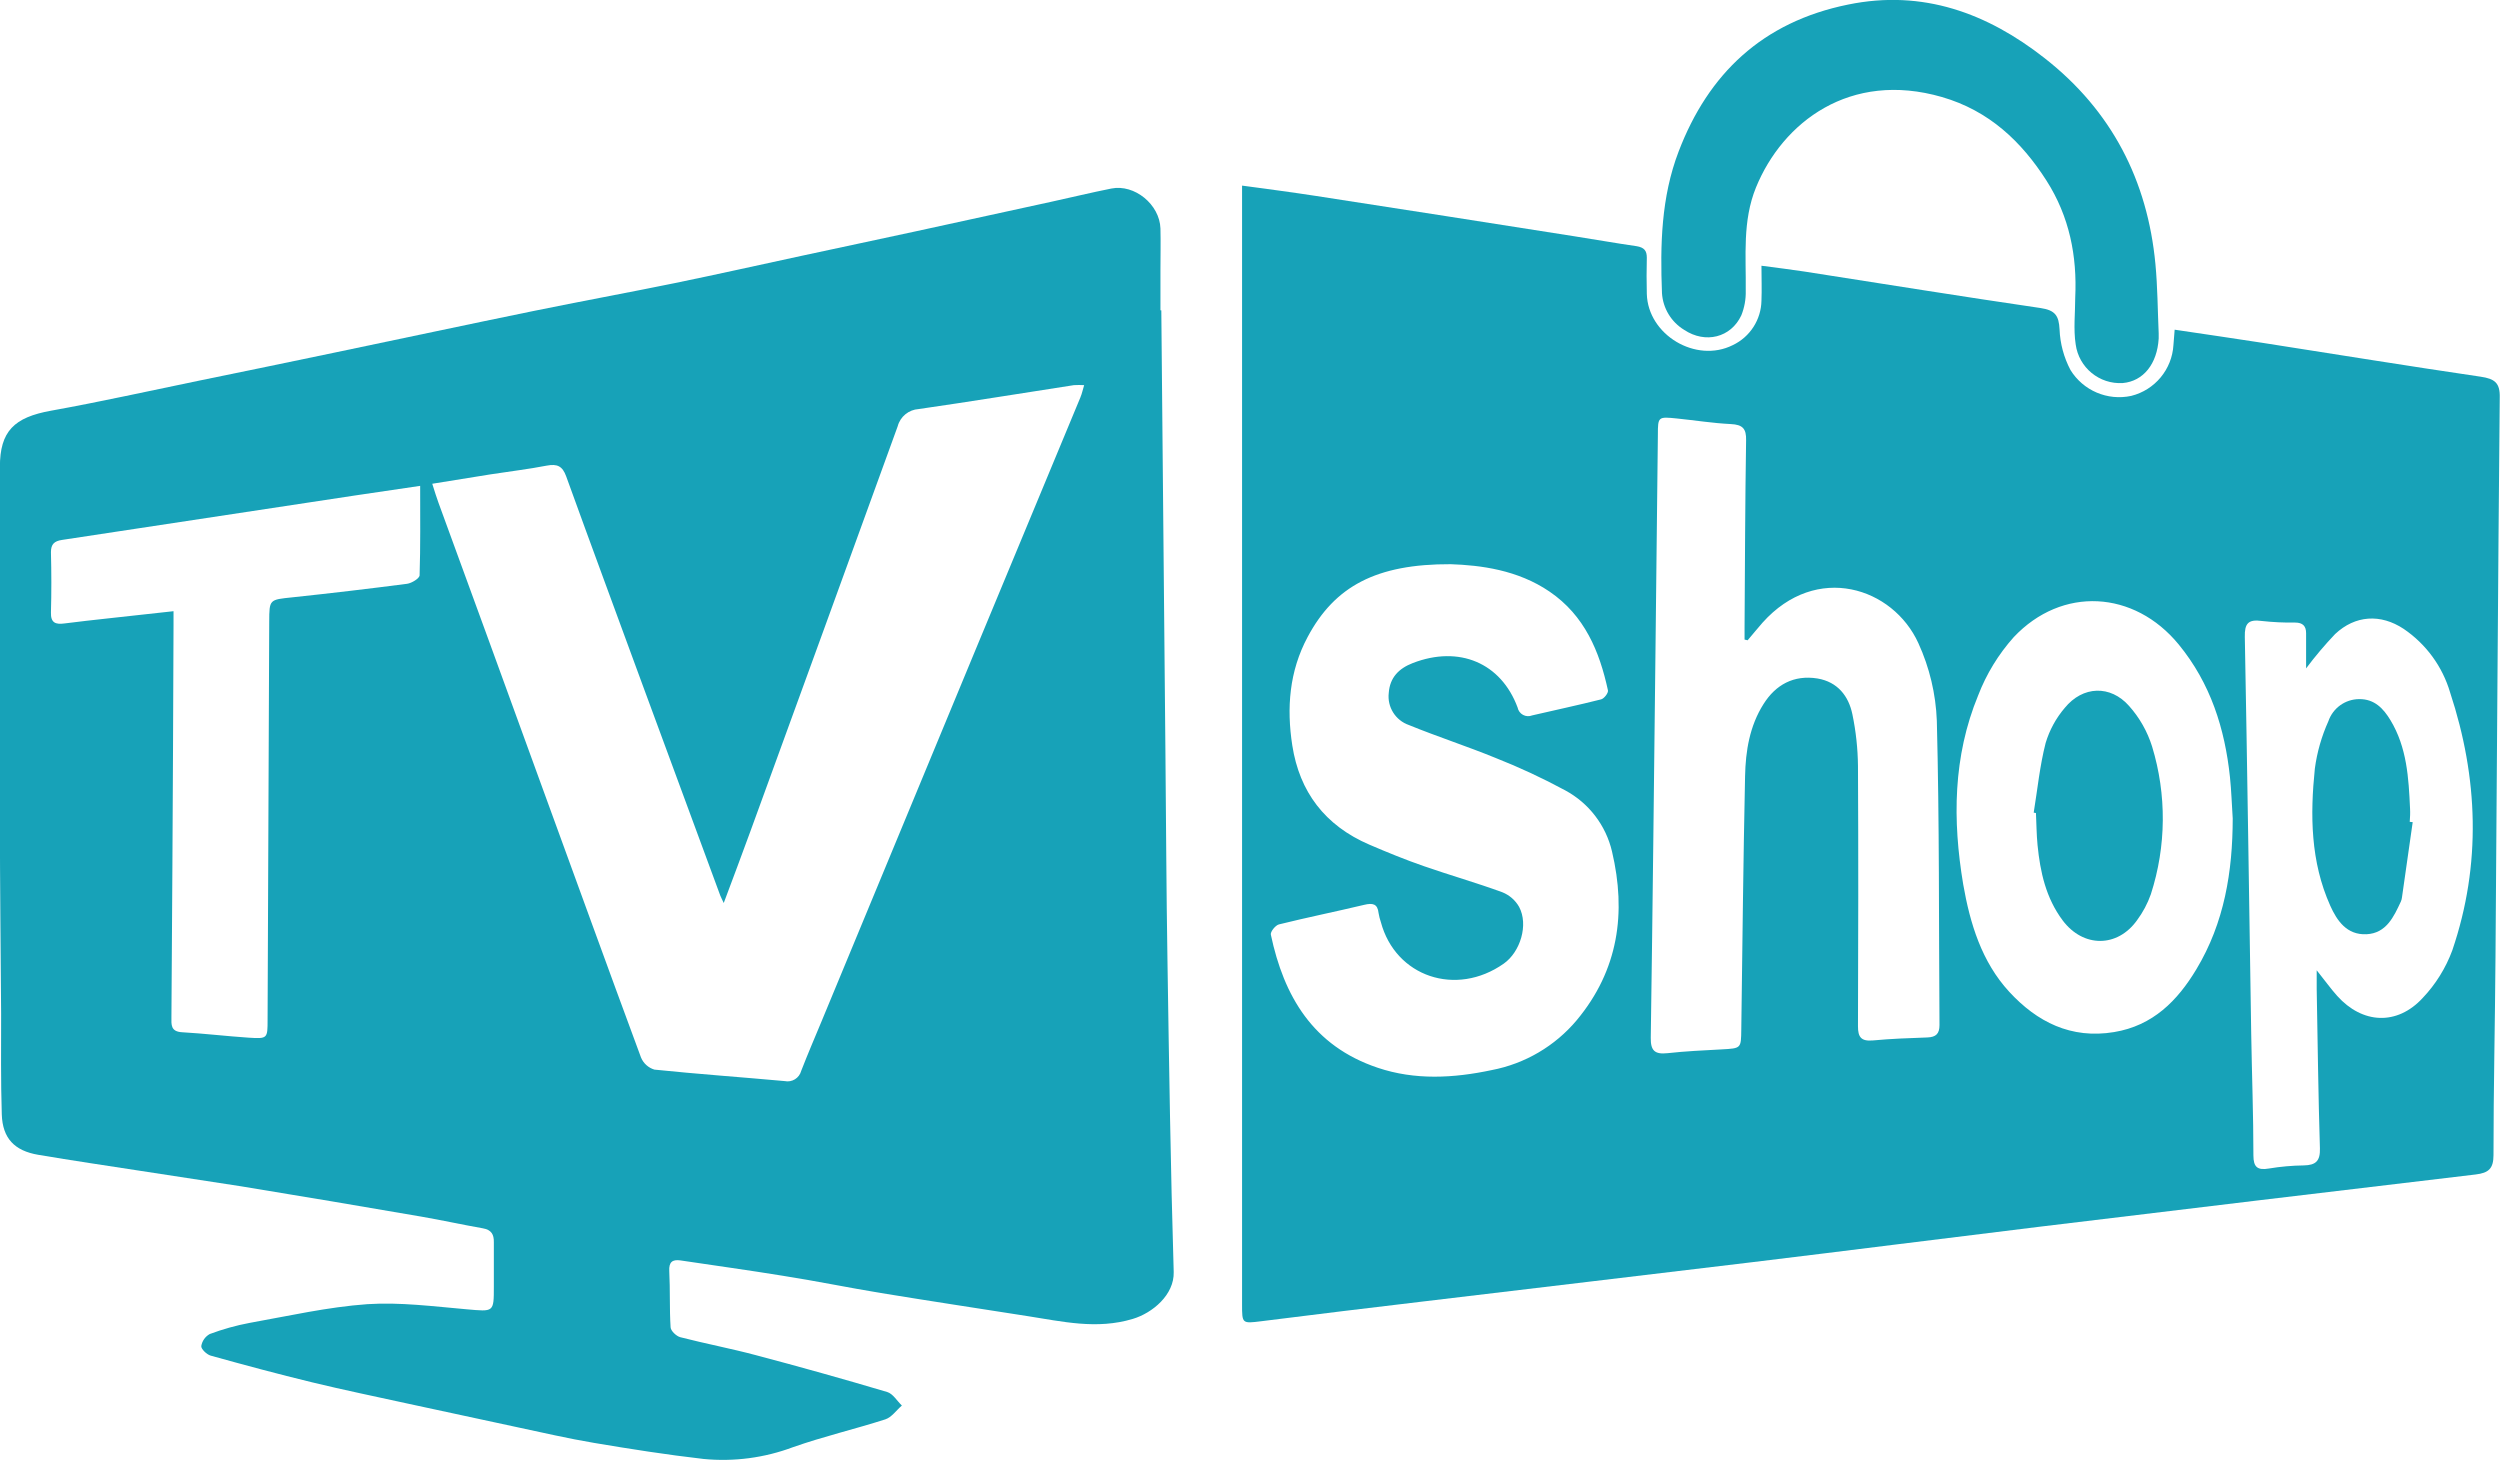
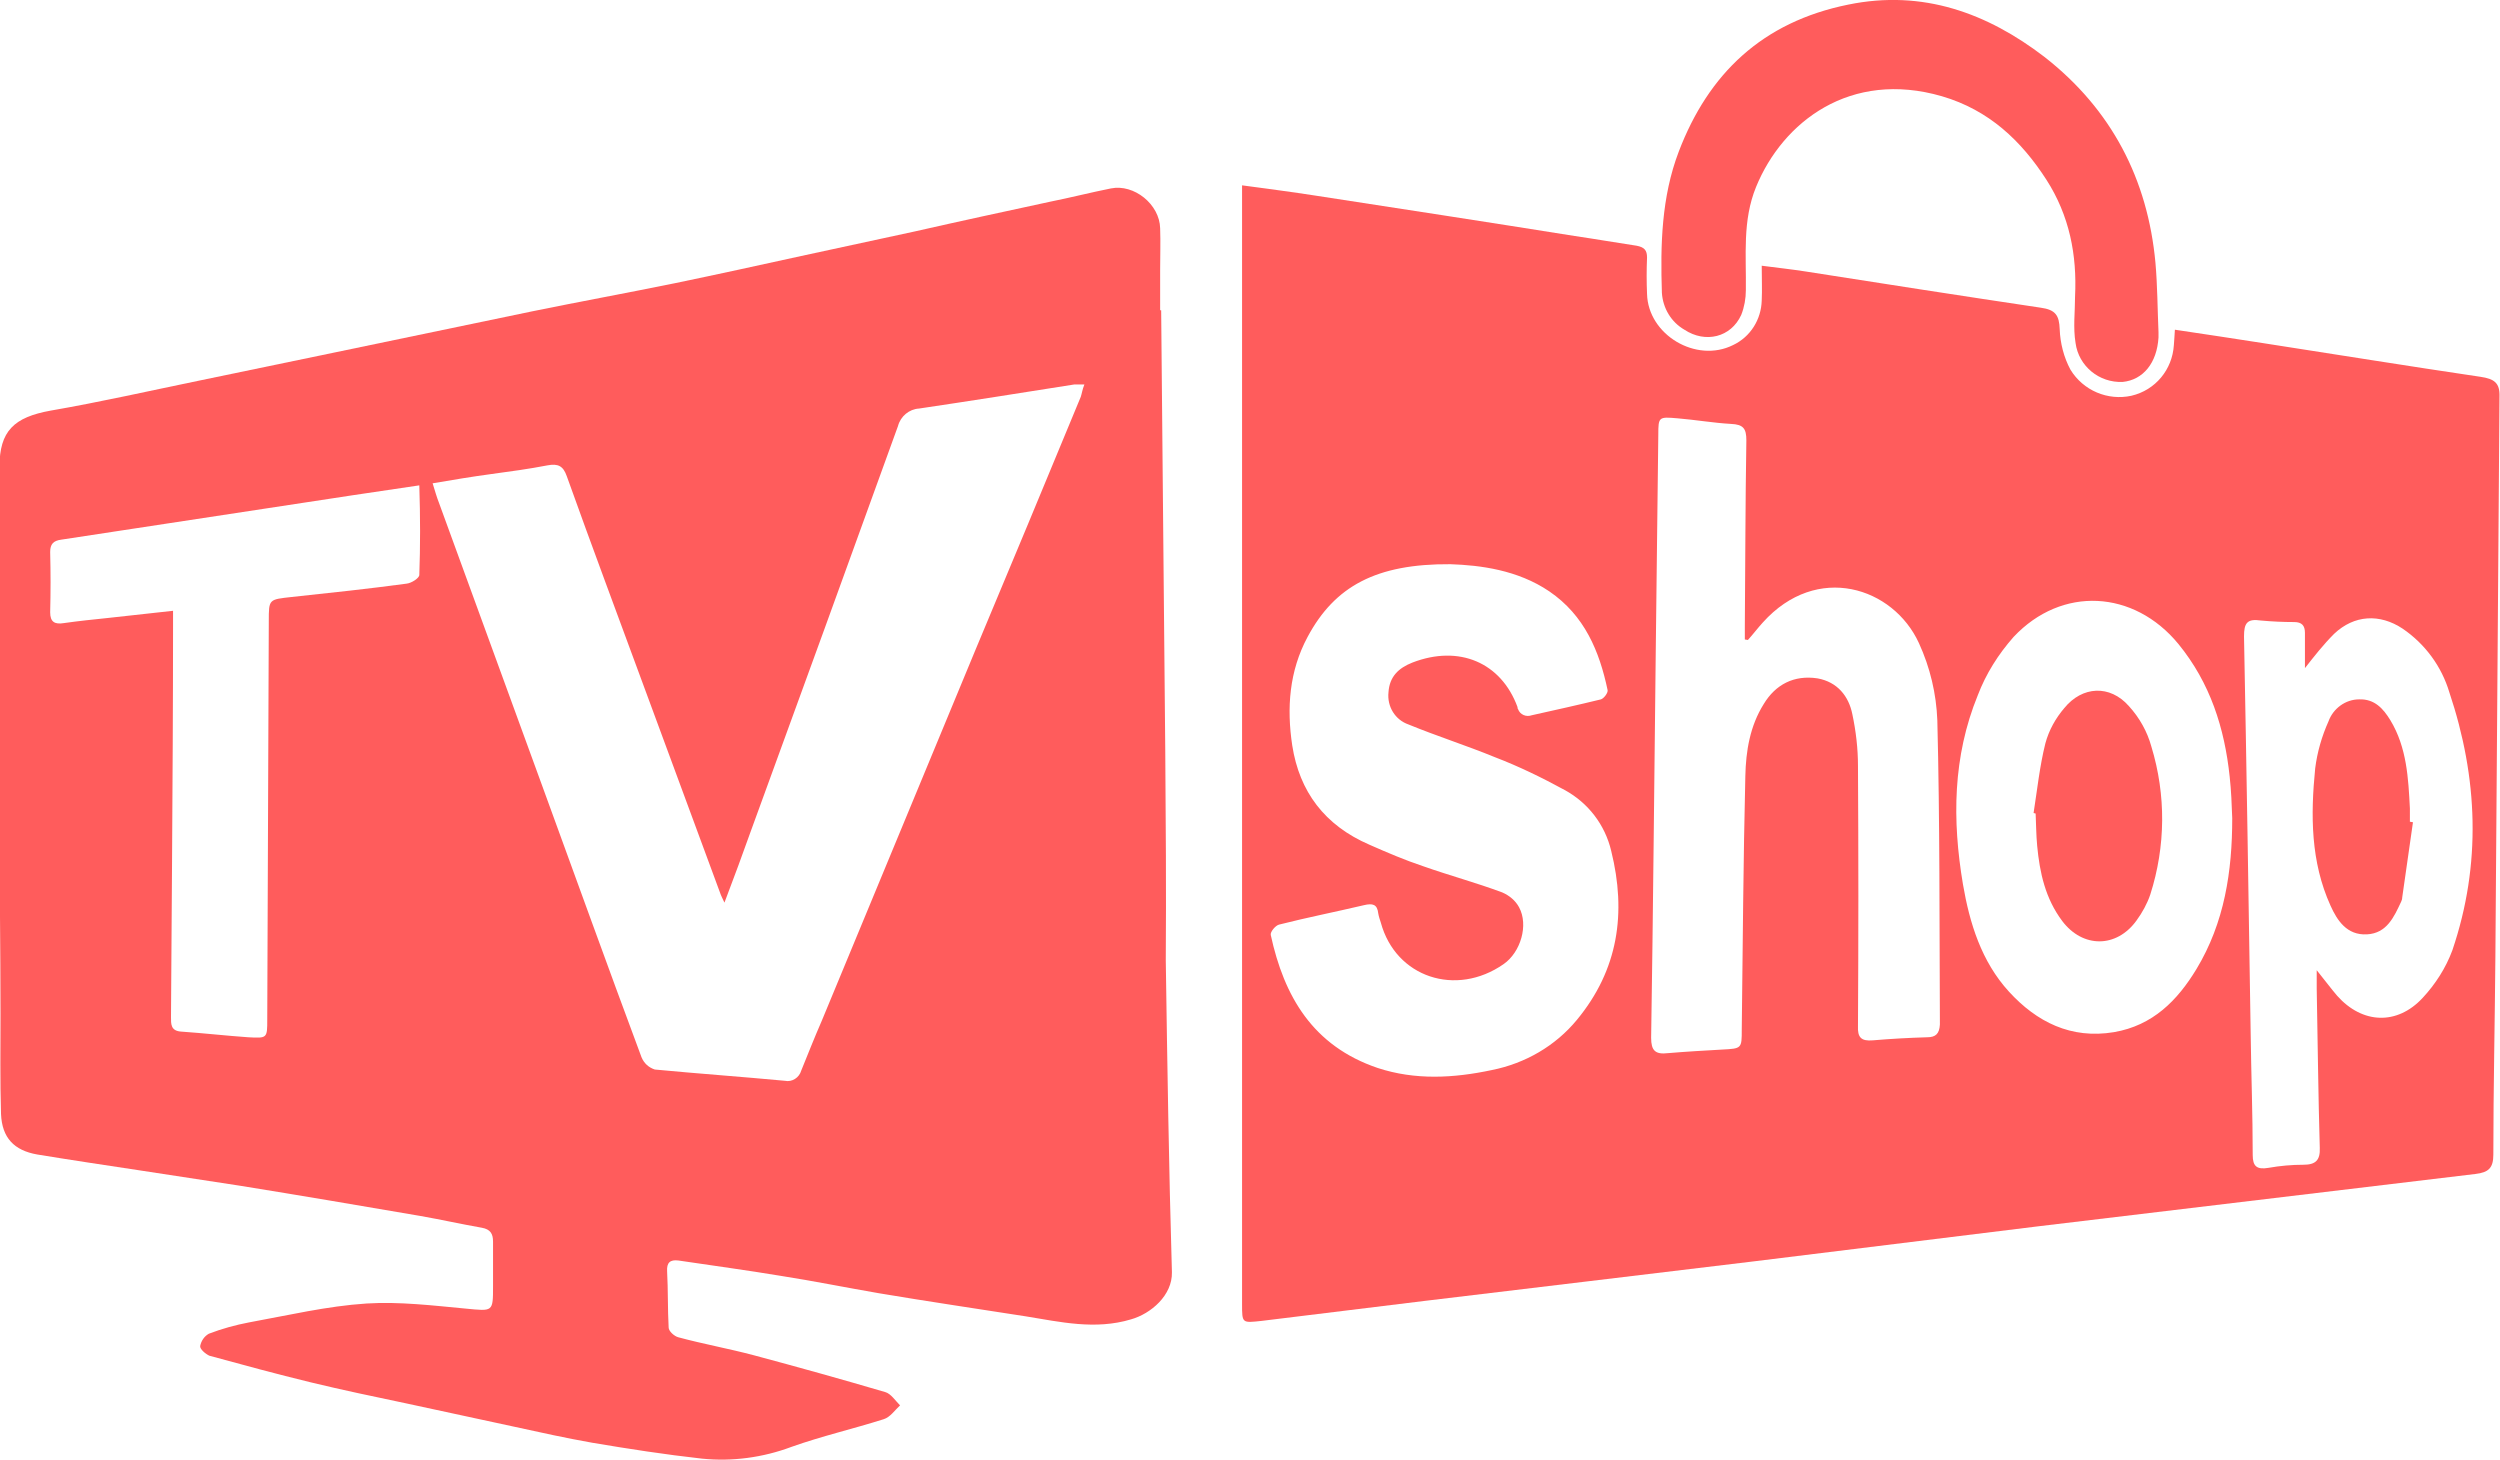
- <svg xmlns="http://www.w3.org/2000/svg" id="Layer_1" data-name="Layer 1" viewBox="0 0 488.26 285.15">
-   <defs>
-     <style>.cls-1{fill:#17a2b8;}</style>
-   </defs>
-   <path class="cls-1" d="M274.66,151.83q-.39-43.07-.8-86.11h-.17c0-2.62,0-5.24,0-7.86s.07-5.41,0-8.12c-.15-4.7-5.06-8.71-9.58-7.81-4,.8-7.93,1.76-11.89,2.62q-13.2,2.89-26.41,5.76c-7.41,1.61-14.83,3.17-22.24,4.77-8.21,1.77-16.4,3.61-24.63,5.3-9.27,1.9-18.58,3.6-27.85,5.5-13,2.66-25.94,5.44-38.91,8.14q-13,2.72-26,5.38c-9.71,2-19.39,4.16-29.15,5.92-7.23,1.3-10,4-10,11q0,34.3,0,68.6c0,12.74.16,25.48.24,38.22,0,6.55-.08,13.1.13,19.64.15,4.63,2.46,7.08,7.13,7.87,6.66,1.13,13.35,2.11,20,3.14,6.51,1,13,2,19.55,3q17.64,2.89,35.25,5.93c4,.69,8,1.58,12,2.28,1.7.29,2.2,1.21,2.17,2.73,0,2.88,0,5.77,0,8.65,0,5.08,0,4.9-5.31,4.44-6.45-.56-13-1.42-19.4-1-7.71.55-15.33,2.29-23,3.66a46.67,46.67,0,0,0-7.77,2.17A3.29,3.29,0,0,0,86.36,268c-.06.57,1.06,1.65,1.84,1.87,6.57,1.83,13.16,3.6,19.79,5.21,6.19,1.5,12.43,2.79,18.65,4.15q10.67,2.32,21.34,4.6c5,1.06,10,2.23,15.07,3.08,7.11,1.2,14.24,2.32,21.4,3.14a39,39,0,0,0,17.5-2.31c5.89-2.07,12-3.5,18-5.42,1.25-.41,2.16-1.78,3.24-2.7-.95-.91-1.75-2.32-2.88-2.65q-12.76-3.79-25.67-7.2c-4.87-1.3-9.85-2.24-14.73-3.5-.78-.21-1.85-1.23-1.89-1.93-.23-3.65-.07-7.32-.26-11-.09-1.71.58-2.29,2.16-2.07,6.68,1,13.37,1.92,20,3,6.4,1,12.77,2.32,19.17,3.37,9.51,1.56,19,3,28.57,4.5,6.84,1.06,13.58,2.68,20.62.56,3.86-1.15,8.12-4.71,8-9.15-.61-20.3-.91-40.6-1.22-60.91C274.84,179.06,274.79,165.44,274.66,151.83ZM129,117.46c0,.6-1.54,1.55-2.46,1.67q-11.16,1.45-22.38,2.64c-4.51.47-4.51.38-4.53,4.74q-.15,38.88-.32,77.77c0,3.66,0,3.73-3.72,3.49-4.33-.29-8.65-.81-13-1.06-2.23-.13-2.07-1.5-2.06-2.92.06-9.86.14-19.72.19-29.59q.14-23.43.22-46.87v-2.85l-12.66,1.39c-2.88.32-5.76.63-8.62,1-1.8.25-2.72-.15-2.66-2.14.11-3.92.1-7.85,0-11.78,0-1.53.62-2.16,2.16-2.39q28.58-4.31,57.15-8.67L129.11,100C129.11,106.16,129.18,111.82,129,117.46Zm129.1-34.84q-10.27,24.76-20.57,49.51-15,36.19-30,72.39c-1.35,3.24-2.73,6.46-4,9.73a2.76,2.76,0,0,1-3.24,2c-8.47-.77-17-1.37-25.43-2.24a4.11,4.11,0,0,1-2.62-2.37c-6.57-17.74-13-35.53-19.49-53.3q-10-27.54-20.07-55.06c-.38-1-.7-2.12-1.21-3.69,4.08-.66,7.71-1.26,11.35-1.83s7.36-1,11-1.71c2.06-.39,3.08.08,3.81,2.1,4.94,13.67,10,27.3,15,40.95l15.09,40.91c.12.31.28.6.68,1.46,1.87-5,3.58-9.55,5.24-14.1q14.4-39.49,28.73-79A4.53,4.53,0,0,1,226.48,85c10.12-1.46,20.21-3.11,30.31-4.67a17.76,17.76,0,0,1,2,0C258.5,81.24,258.37,82,258.09,82.62Z" transform="translate(-47.05 -5.11)" />
-   <path class="cls-1" d="M531.53,78.68c-14.23-2.09-28.43-4.4-42.65-6.62-5.6-.87-11.22-1.68-17.11-2.56-.09,1.17-.15,2.11-.24,3a10.89,10.89,0,0,1-8.25,9.93,11.17,11.17,0,0,1-11.86-5.06,18.53,18.53,0,0,1-2.13-7.92c-.14-2.68-.83-3.75-3.72-4.18-15.4-2.25-30.76-4.74-46.14-7.13-2.64-.41-5.3-.72-8.36-1.13,0,2.49.09,4.65,0,6.8a9.81,9.81,0,0,1-5.59,8.7c-7.21,3.62-16.58-2-16.8-10q-.09-3.53,0-7.07c0-1.37-.5-2-2-2.25-4-.57-8-1.29-12.06-1.92q-25.33-4-50.68-7.91c-4.54-.7-9.1-1.3-14.31-2v6.12q0,106.2,0,212.4c0,3.75,0,3.74,3.76,3.27q15.9-2,31.81-3.88c21.38-2.57,42.77-5.07,64.15-7.66,18.69-2.26,37.36-4.64,56-6.91q42.6-5.16,85.2-10.21c2.56-.3,3.48-1.17,3.49-3.76,0-12.92.3-25.84.39-38.75.28-36.4.48-72.8.83-109.2C535.34,79.87,534.27,79.09,531.53,78.68ZM355,204.35a28.71,28.71,0,0,1-16.6,9.75c-7.47,1.59-15,2-22.27-.45-12.69-4.26-18.34-14-20.88-26-.12-.56.89-1.82,1.58-2,5.52-1.37,11.11-2.5,16.64-3.82,1.66-.4,2.63-.22,2.82,1.6a11.32,11.32,0,0,0,.45,1.78c2.86,10.66,14.69,14.65,24,8.1,3.25-2.29,4.86-7.6,3-11.08a6.56,6.56,0,0,0-3.28-2.86c-5.07-1.86-10.29-3.34-15.39-5.12-3.57-1.24-7.07-2.67-10.54-4.16-8.75-3.75-13.69-10.37-15.09-19.39-1.13-7.3-.6-14.48,3-21.19,5.28-9.9,13.41-14.27,27.94-14.21,5.78.2,13.06,1.09,19.3,5.35,6.87,4.68,9.76,11.69,11.41,19.29.11.49-.74,1.61-1.34,1.76-4.46,1.13-9,2.09-13.46,3.13a2.1,2.1,0,0,1-2.85-1.55c-3.24-8.72-11.43-12.16-20.45-8.68-2.75,1.06-4.49,2.84-4.71,5.83a5.91,5.91,0,0,0,3.93,6.28c5.58,2.28,11.34,4.14,16.91,6.42a125.27,125.27,0,0,1,13.64,6.35,18.28,18.28,0,0,1,9.12,11.92C364.7,183.36,363.16,194.55,355,204.35Zm68.44,3.38c-3.53.12-7.06.25-10.58.58-2.33.21-2.95-.65-2.94-2.79.06-16.93.09-33.86,0-50.79a52.22,52.22,0,0,0-1.09-10.11c-.73-3.54-2.86-6.33-6.82-7-4.62-.74-8.17,1.22-10.54,5-2.72,4.3-3.5,9.18-3.6,14.08-.35,16.49-.52,33-.74,49.48-.05,3.7,0,3.67-3.84,3.88-3.52.19-7.06.35-10.56.74-2.54.28-3.31-.53-3.28-3,.37-25.14.63-50.27.92-75.4q.24-21.21.47-42.41c0-3.5.06-3.52,3.7-3.15s7,.92,10.53,1.09c2.36.11,3.05.92,3,3.17-.19,12.13-.22,24.26-.3,36.39,0,.85,0,1.69,0,2.53l.6.14c1-1.15,1.9-2.31,2.9-3.43,10.56-11.81,25.5-6.89,30.45,4a40.13,40.13,0,0,1,3.6,15.14c.51,19.8.38,39.62.52,59.43C425.84,207,425.17,207.67,423.45,207.73ZM476,194.43c-3.67,6.11-8.47,11-16.06,12.25-8.42,1.4-15.07-2-20.47-7.86s-7.67-13.37-9-21c-2.09-12.51-2-24.95,2.92-36.89a37,37,0,0,1,6.95-11.38c9.43-10,23.53-9.17,32.23,1.44,6.22,7.59,9,16.43,10,25.88.28,2.69.36,5.4.54,8.1C483.09,175.3,481.5,185.31,476,194.43Zm50-3.73a27.17,27.17,0,0,1-5.8,9.33c-5,5.42-11.77,5.06-16.69-.42-1.23-1.37-2.3-2.88-4-5,0,1.7,0,2.67,0,3.64.19,10.38.31,20.77.63,31.14.07,2.41-.75,3.29-3.16,3.33a44.93,44.93,0,0,0-6.76.6c-2.29.4-3.06-.27-3.07-2.53,0-7.94-.3-15.88-.43-23.82-.41-25.83-.76-51.66-1.25-77.49-.05-2.56.63-3.47,3.33-3.09a52.27,52.27,0,0,0,6.51.31c1.48,0,2.14.69,2.13,2.08,0,2.14,0,4.27,0,6.87a74.52,74.52,0,0,1,5.67-6.71c3.92-3.68,8.87-4,13.4-1a22.79,22.79,0,0,1,9.06,12.42C531.05,157,531.71,173.91,526,190.7Z" transform="translate(-47.05 -5.11)" />
-   <path class="cls-1" d="M376,69.55c4.11,2.72,9.1,1.51,11.14-2.86a12,12,0,0,0,.86-4.8c.08-6.78-.67-13.61,2-20.17C395.2,29,408.35,18.86,426.32,24.06c9.21,2.67,15.55,8.7,20.42,16.33,4.47,7,6,14.71,5.61,22.85,0,3-.37,6.14.09,9.13a8.74,8.74,0,0,0,9.21,7.55c4-.36,6.71-3.73,7-8.7a9.2,9.2,0,0,0,0-1c-.2-4.52-.21-9.07-.64-13.57-1.54-16.22-8.49-29.91-21.66-40.2C435.21,7.72,422.62,3,408,6c-16.77,3.4-27.32,13.55-33.11,28.71-3.42,8.94-3.61,18.29-3.25,27.64A9.06,9.06,0,0,0,376,69.55Z" transform="translate(-47.05 -5.11)" />
-   <path class="cls-1" d="M517.74,163c-.27-5.95-.6-11.9-3.82-17.23-1.37-2.26-3.1-4.16-6.13-4.12a6.39,6.39,0,0,0-6,4.32,33.37,33.37,0,0,0-2.64,9.24c-.93,9.09-.85,18.17,3,26.77,1.31,2.93,3.23,5.77,7.09,5.59s5.34-3.43,6.72-6.41a2.75,2.75,0,0,0,.2-.76l2.1-14.72-.58-.06C517.75,164.74,517.79,163.87,517.74,163Z" transform="translate(-47.05 -5.11)" />
-   <path class="cls-1" d="M462.88,143c-3.66-4.16-9.07-3.94-12.58.37a18.91,18.91,0,0,0-3.73,6.85c-1.14,4.45-1.59,9.06-2.33,13.6l.44.08c.1,2.08.11,4.18.31,6.26.52,5.25,1.63,10.34,4.93,14.74,4,5.3,10.65,5.32,14.5-.06a19.26,19.26,0,0,0,2.7-5.08,48.17,48.17,0,0,0,.24-28.86A21.61,21.61,0,0,0,462.88,143Z" transform="translate(-47.05 -5.11)" />
+ <svg xmlns="http://www.w3.org/2000/svg" version="1.1" id="Layer_1" x="0px" y="0px" viewBox="0 0 488.3 285.1" style="enable-background:new 0 0 488.3 285.1;" xml:space="preserve">
+   <style type="text/css">
+ 	.st0{fill:#FF5C5C;}
+ </style>
+   <path class="st0" d="M227.6,146.7c-0.3-28.7-0.5-57.4-0.8-86.1h-0.2c0-2.6,0-5.2,0-7.9s0.1-5.4,0-8.1c-0.1-4.7-5.1-8.7-9.6-7.8  c-4,0.8-7.9,1.8-11.9,2.6c-8.8,1.9-17.6,3.8-26.4,5.8c-7.4,1.6-14.8,3.2-22.2,4.8c-8.2,1.8-16.4,3.6-24.6,5.3  c-9.3,1.9-18.6,3.6-27.9,5.5c-13,2.7-25.9,5.4-38.9,8.1c-8.7,1.8-17.3,3.6-26,5.4c-9.7,2-19.4,4.2-29.2,5.9c-7.2,1.3-10,4-10,11  c0,22.9,0,45.7,0,68.6c0,12.7,0.2,25.5,0.2,38.2c0,6.6-0.1,13.1,0.1,19.6c0.2,4.6,2.5,7.1,7.1,7.9c6.7,1.1,13.4,2.1,20,3.1  c6.5,1,13,2,19.6,3c11.8,1.9,23.5,3.9,35.2,5.9c4,0.7,8,1.6,12,2.3c1.7,0.3,2.2,1.2,2.2,2.7c0,2.9,0,5.8,0,8.7c0,5.1,0,4.9-5.3,4.4  c-6.4-0.6-13-1.4-19.4-1c-7.7,0.5-15.3,2.3-23,3.7c-2.6,0.5-5.2,1.2-7.8,2.2c-0.9,0.5-1.5,1.4-1.7,2.4c-0.1,0.6,1.1,1.6,1.8,1.9  c6.6,1.8,13.2,3.6,19.8,5.2c6.2,1.5,12.4,2.8,18.6,4.1c7.1,1.5,14.2,3.1,21.3,4.6c5,1.1,10,2.2,15.1,3.1c7.1,1.2,14.2,2.3,21.4,3.1  c5.9,0.6,11.9-0.2,17.5-2.3c5.9-2.1,12-3.5,18-5.4c1.3-0.4,2.2-1.8,3.2-2.7c-0.9-0.9-1.8-2.3-2.9-2.6c-8.5-2.5-17.1-4.9-25.7-7.2  c-4.9-1.3-9.9-2.2-14.7-3.5c-0.8-0.2-1.9-1.2-1.9-1.9c-0.2-3.7-0.1-7.3-0.3-11c-0.1-1.7,0.6-2.3,2.2-2.1c6.7,1,13.4,1.9,20,3  c6.4,1,12.8,2.3,19.2,3.4c9.5,1.6,19,3,28.6,4.5c6.8,1.1,13.6,2.7,20.6,0.6c3.9-1.1,8.1-4.7,8-9.2c-0.6-20.3-0.9-40.6-1.2-60.9  C227.8,173.9,227.7,160.3,227.6,146.7z M81.9,112.3c0,0.6-1.5,1.6-2.5,1.7c-7.4,1-14.9,1.8-22.4,2.6c-4.5,0.5-4.5,0.4-4.5,4.7  c-0.1,25.9-0.2,51.8-0.3,77.8c0,3.7,0,3.7-3.7,3.5c-4.3-0.3-8.7-0.8-13-1.1c-2.2-0.1-2.1-1.5-2.1-2.9c0.1-9.9,0.1-19.7,0.2-29.6  c0.1-15.6,0.2-31.2,0.2-46.9v-2.8l-12.7,1.4c-2.9,0.3-5.8,0.6-8.6,1c-1.8,0.3-2.7-0.2-2.7-2.1c0.1-3.9,0.1-7.8,0-11.8  c0-1.5,0.6-2.2,2.2-2.4c19.1-2.9,38.1-5.8,57.1-8.7l12.8-1.9C82.1,101.1,82.1,106.7,81.9,112.3z M211.1,77.5  c-6.8,16.5-13.7,33-20.6,49.5c-10,24.1-20,48.3-30,72.4c-1.4,3.2-2.7,6.5-4,9.7c-0.4,1.4-1.8,2.3-3.2,2c-8.5-0.8-17-1.4-25.4-2.2  c-1.2-0.4-2.1-1.2-2.6-2.4c-6.6-17.7-13-35.5-19.5-53.3c-6.7-18.4-13.4-36.7-20.1-55.1c-0.4-1-0.7-2.1-1.2-3.7  c4.1-0.7,7.7-1.3,11.4-1.8s7.4-1,11-1.7c2.1-0.4,3.1,0.1,3.8,2.1c4.9,13.7,10,27.3,15,40.9l15.1,40.9c0.1,0.3,0.3,0.6,0.7,1.5  c1.9-5,3.6-9.6,5.2-14.1c9.6-26.3,19.2-52.7,28.7-79c0.5-1.9,2.2-3.3,4.1-3.4c10.1-1.5,20.2-3.1,30.3-4.7c0.7,0,1.3,0,2,0  C211.4,76.1,211.3,76.9,211.1,77.5L211.1,77.5z" />
+   <path class="st0" d="M484.5,73.6c-14.2-2.1-28.4-4.4-42.6-6.6c-5.6-0.9-11.2-1.7-17.1-2.6c-0.1,1.2-0.1,2.1-0.2,3  c-0.3,4.8-3.6,8.8-8.3,9.9c-4.6,1-9.4-1-11.9-5.1c-1.3-2.4-2-5.2-2.1-7.9c-0.1-2.7-0.8-3.8-3.7-4.2c-15.4-2.3-30.8-4.7-46.1-7.1  c-2.6-0.4-5.3-0.7-8.4-1.1c0,2.5,0.1,4.7,0,6.8c-0.1,3.7-2.2,7.1-5.6,8.7c-7.2,3.6-16.6-2-16.8-10c-0.1-2.4-0.1-4.7,0-7.1  c0-1.4-0.5-2-2-2.3c-4-0.6-8-1.3-12.1-1.9c-16.9-2.7-33.8-5.3-50.7-7.9c-4.5-0.7-9.1-1.3-14.3-2v6.1c0,70.8,0,141.6,0,212.4  c0,3.8,0,3.7,3.8,3.3c10.6-1.3,21.2-2.6,31.8-3.9c21.4-2.6,42.8-5.1,64.1-7.7c18.7-2.3,37.4-4.6,56-6.9c28.4-3.4,56.8-6.8,85.2-10.2  c2.6-0.3,3.5-1.2,3.5-3.8c0-12.9,0.3-25.8,0.4-38.8c0.3-36.4,0.5-72.8,0.8-109.2C488.3,74.8,487.2,74,484.5,73.6z M308,199.2  c-4.2,5.1-10.1,8.5-16.6,9.8c-7.5,1.6-15,2-22.3-0.4c-12.7-4.3-18.3-14-20.9-26c-0.1-0.6,0.9-1.8,1.6-2c5.5-1.4,11.1-2.5,16.6-3.8  c1.7-0.4,2.6-0.2,2.8,1.6c0.1,0.6,0.3,1.2,0.5,1.8c2.9,10.7,14.7,14.6,24,8.1c3.3-2.3,4.9-7.6,3-11.1c-0.7-1.3-1.9-2.3-3.3-2.9  c-5.1-1.9-10.3-3.3-15.4-5.1c-3.6-1.2-7.1-2.7-10.5-4.2c-8.8-3.8-13.7-10.4-15.1-19.4c-1.1-7.3-0.6-14.5,3-21.2  c5.3-9.9,13.4-14.3,27.9-14.2c5.8,0.2,13.1,1.1,19.3,5.3c6.9,4.7,9.8,11.7,11.4,19.3c0.1,0.5-0.7,1.6-1.3,1.8  c-4.5,1.1-9,2.1-13.5,3.1c-1.1,0.4-2.3-0.1-2.7-1.2c-0.1-0.1-0.1-0.3-0.1-0.4c-3.2-8.7-11.4-12.2-20.5-8.7c-2.8,1.1-4.5,2.8-4.7,5.8  c-0.3,2.8,1.3,5.4,3.9,6.3c5.6,2.3,11.3,4.1,16.9,6.4c4.7,1.8,9.2,4,13.6,6.4c4.6,2.5,7.9,6.8,9.1,11.9  C317.7,178.3,316.1,189.4,308,199.2z M376.4,202.6c-3.5,0.1-7.1,0.3-10.6,0.6c-2.3,0.2-3-0.6-2.9-2.8c0.1-16.9,0.1-33.9,0-50.8  c0-3.4-0.4-6.8-1.1-10.1c-0.7-3.5-2.9-6.3-6.8-7c-4.6-0.7-8.2,1.2-10.5,5c-2.7,4.3-3.5,9.2-3.6,14.1c-0.4,16.5-0.5,33-0.7,49.5  c0,3.7,0,3.7-3.8,3.9c-3.5,0.2-7.1,0.4-10.6,0.7c-2.5,0.3-3.3-0.5-3.3-3c0.4-25.1,0.6-50.3,0.9-75.4c0.2-14.1,0.3-28.3,0.5-42.4  c0-3.5,0.1-3.5,3.7-3.2s7,0.9,10.5,1.1c2.4,0.1,3,0.9,3,3.2c-0.2,12.1-0.2,24.3-0.3,36.4c0,0.8,0,1.7,0,2.5l0.6,0.1  c1-1.1,1.9-2.3,2.9-3.4c10.6-11.8,25.5-6.9,30.5,4c2.2,4.8,3.4,9.9,3.6,15.1c0.5,19.8,0.4,39.6,0.5,59.4  C378.8,201.9,378.1,202.6,376.4,202.6L376.4,202.6z M429,189.3c-3.7,6.1-8.5,11-16.1,12.3c-8.4,1.4-15.1-2-20.5-7.9s-7.7-13.4-9-21  c-2.1-12.5-2-24.9,2.9-36.9c1.6-4.2,4-8,7-11.4c9.4-10,23.5-9.2,32.2,1.4c6.2,7.6,9,16.4,10,25.9c0.3,2.7,0.4,5.4,0.5,8.1  C436,170.2,434.5,180.2,429,189.3z M479,185.6c-1.3,3.5-3.3,6.6-5.8,9.3c-5,5.4-11.8,5.1-16.7-0.4c-1.2-1.4-2.3-2.9-4-5  c0,1.7,0,2.7,0,3.6c0.2,10.4,0.3,20.8,0.6,31.1c0.1,2.4-0.8,3.3-3.2,3.3c-2.3,0-4.5,0.2-6.8,0.6c-2.3,0.4-3.1-0.3-3.1-2.5  c0-7.9-0.3-15.9-0.4-23.8c-0.4-25.8-0.8-51.7-1.3-77.5c0-2.6,0.6-3.5,3.3-3.1c2.2,0.2,4.3,0.3,6.5,0.3c1.5,0,2.1,0.7,2.1,2.1  c0,2.1,0,4.3,0,6.9c1.8-2.3,3.6-4.6,5.7-6.7c3.9-3.7,8.9-4,13.4-1c4.4,3,7.6,7.4,9.1,12.4C484,151.9,484.7,168.8,479,185.6z" />
+   <path class="st0" d="M329,64.4c4.1,2.7,9.1,1.5,11.1-2.9c0.6-1.5,0.9-3.2,0.9-4.8c0.1-6.8-0.7-13.6,2-20.2  c5.2-12.7,18.4-22.9,36.3-17.7c9.2,2.7,15.5,8.7,20.4,16.3c4.5,7,6,14.7,5.6,22.8c0,3-0.4,6.1,0.1,9.1c0.6,4.5,4.6,7.8,9.2,7.6  c4-0.4,6.7-3.7,7-8.7c0-0.3,0-0.7,0-1c-0.2-4.5-0.2-9.1-0.6-13.6c-1.5-16.2-8.5-29.9-21.7-40.2C388.2,2.6,375.6-2.1,361,0.9  c-16.8,3.4-27.3,13.5-33.1,28.7c-3.4,8.9-3.6,18.3-3.3,27.6C324.8,60.2,326.4,62.9,329,64.4z" />
+   <path class="st0" d="M470.7,157.9c-0.3-5.9-0.6-11.9-3.8-17.2c-1.4-2.3-3.1-4.2-6.1-4.1c-2.7,0-5.1,1.8-6,4.3  c-1.3,2.9-2.2,6-2.6,9.2c-0.9,9.1-0.9,18.2,3,26.8c1.3,2.9,3.2,5.8,7.1,5.6c3.9-0.2,5.3-3.4,6.7-6.4c0.1-0.2,0.2-0.5,0.2-0.8  l2.1-14.7l-0.6-0.1C470.7,159.6,470.7,158.8,470.7,157.9z" />
+   <path class="st0" d="M415.8,137.9c-3.7-4.2-9.1-3.9-12.6,0.4c-1.7,2-3,4.3-3.7,6.9c-1.1,4.4-1.6,9.1-2.3,13.6l0.4,0.1  c0.1,2.1,0.1,4.2,0.3,6.3c0.5,5.3,1.6,10.3,4.9,14.7c4,5.3,10.6,5.3,14.5-0.1c1.1-1.5,2.1-3.3,2.7-5.1c3-9.4,3.1-19.4,0.2-28.9  C419.4,142.9,417.9,140.2,415.8,137.9z" />
</svg>
